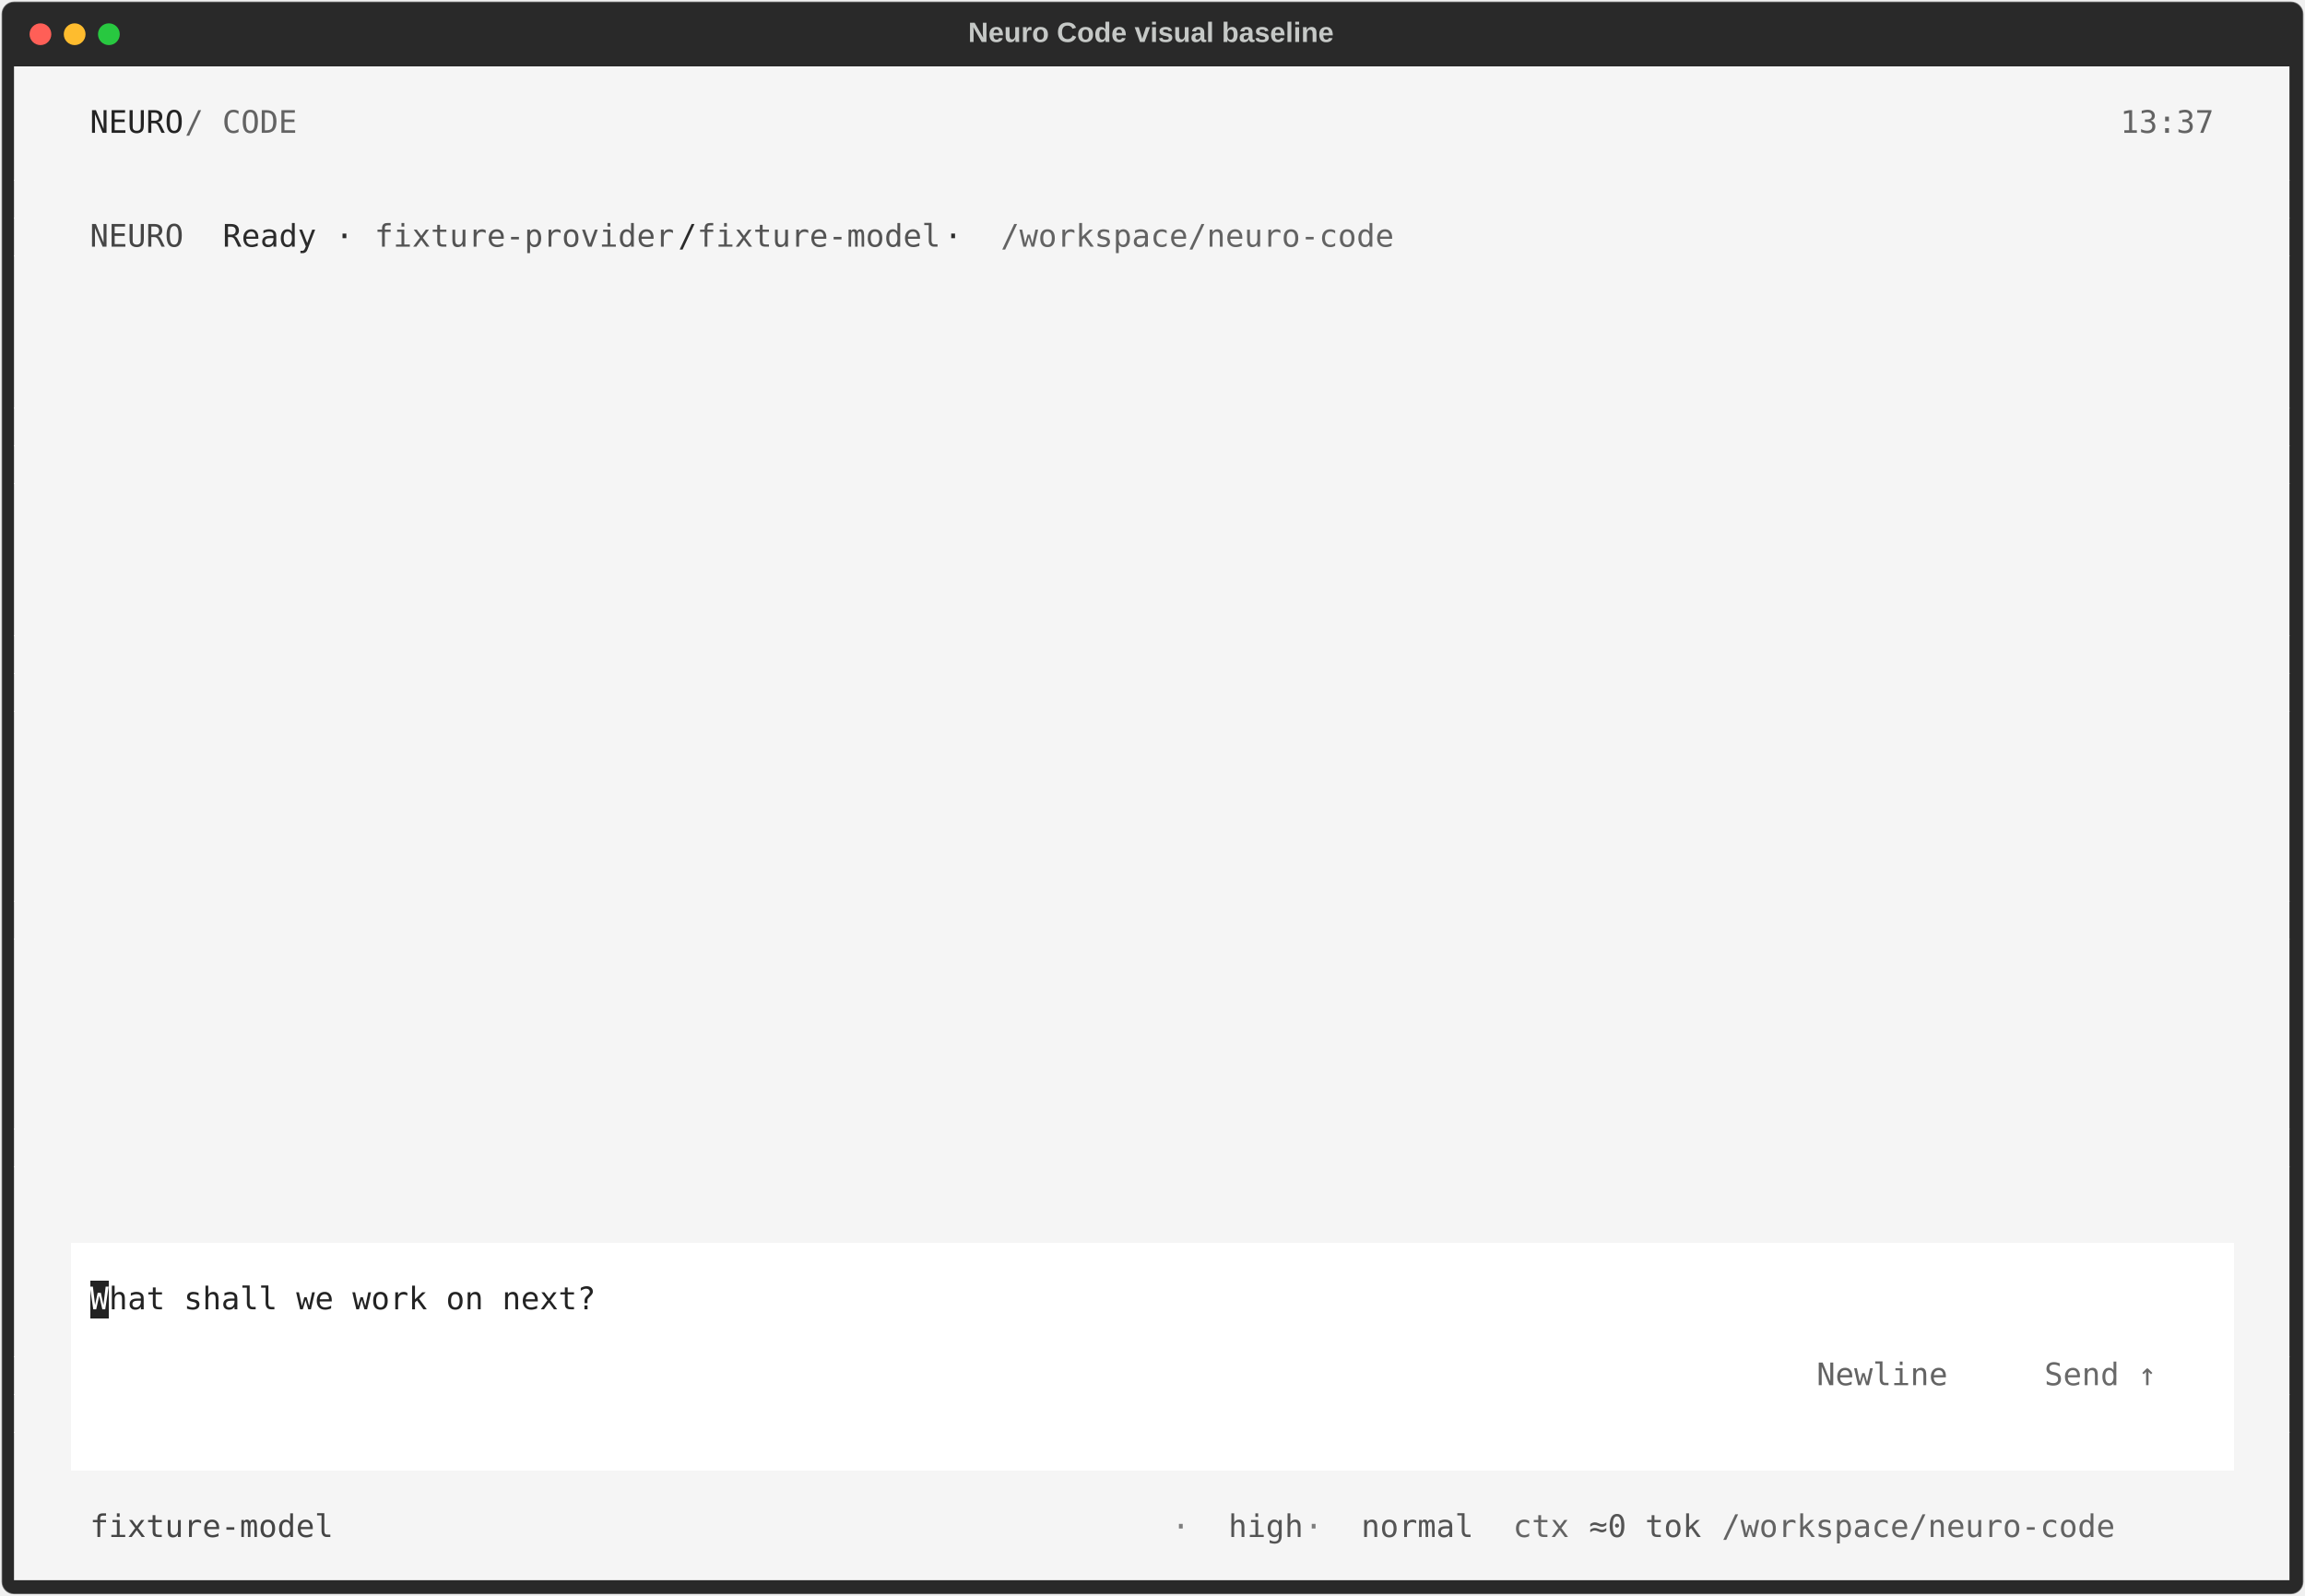
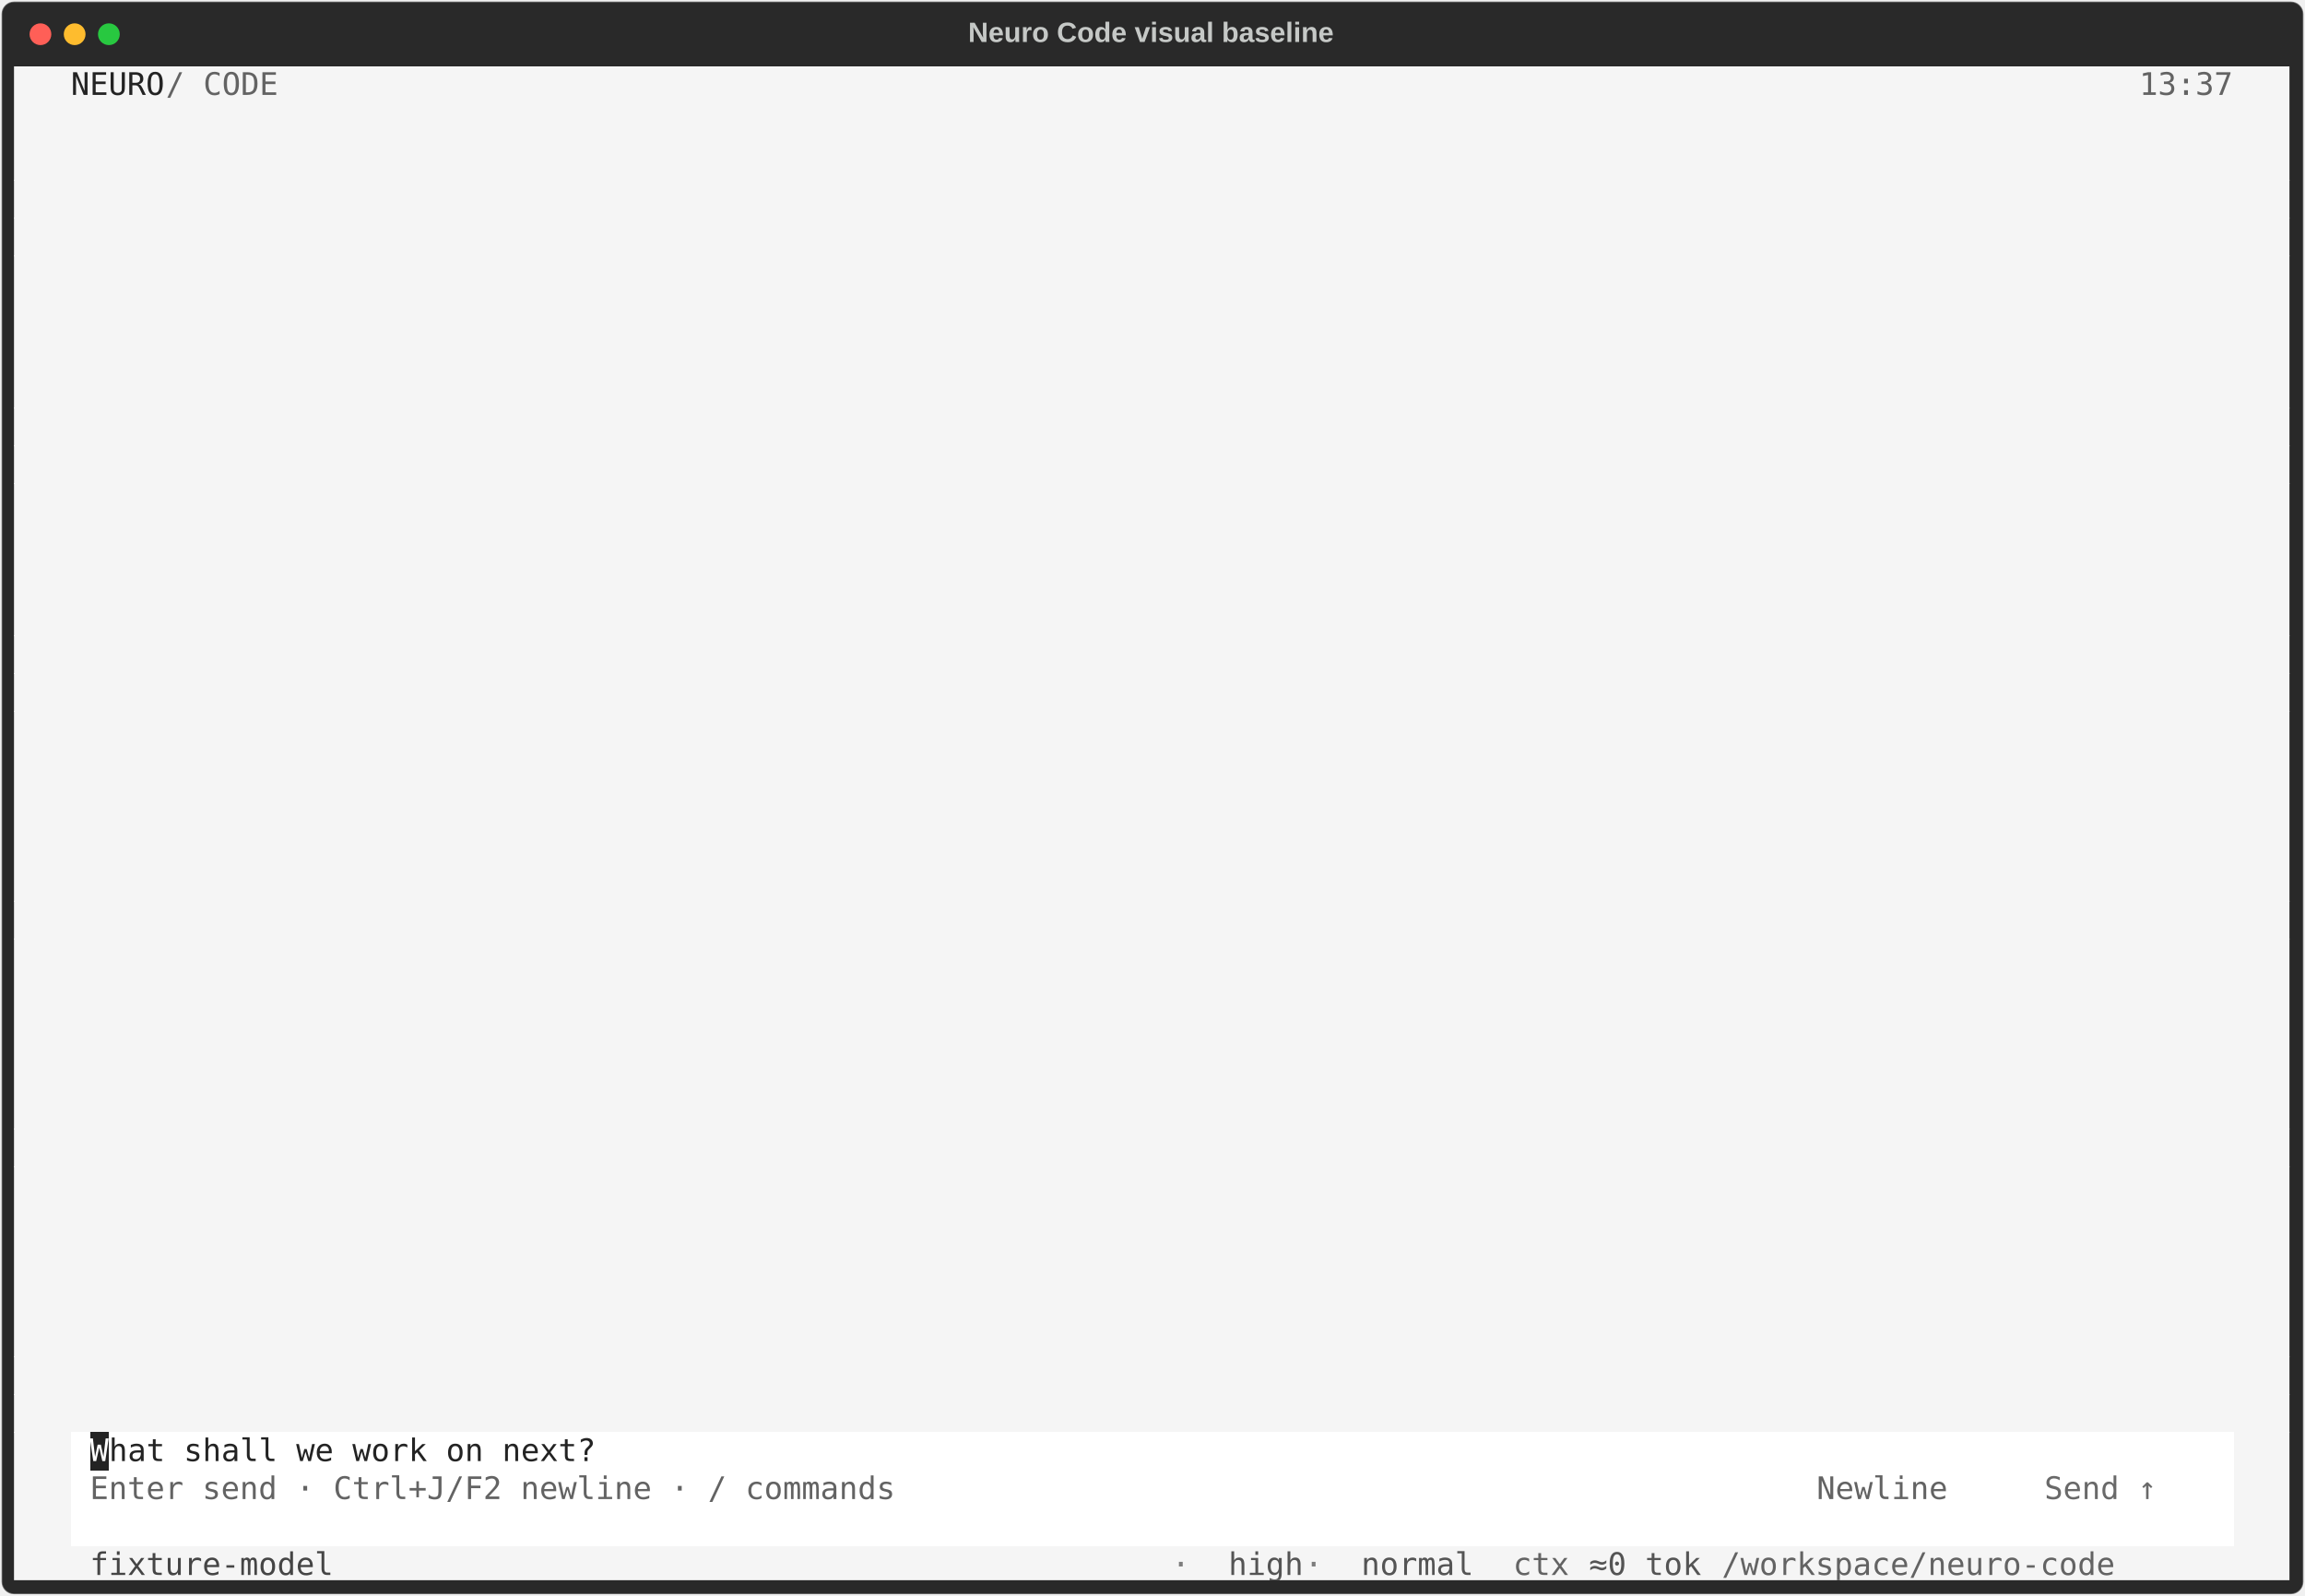
<svg xmlns="http://www.w3.org/2000/svg" class="rich-terminal" viewBox="0 0 1482 1026.0">
  <style>

    @font-face {
        font-family: "Fira Code";
        src: local("FiraCode-Regular"),
                url("https://cdnjs.cloudflare.com/ajax/libs/firacode/6.2.0/woff2/FiraCode-Regular.woff2") format("woff2"),
                url("https://cdnjs.cloudflare.com/ajax/libs/firacode/6.2.0/woff/FiraCode-Regular.woff") format("woff");
        font-style: normal;
        font-weight: 400;
    }
    @font-face {
        font-family: "Fira Code";
        src: local("FiraCode-Bold"),
                url("https://cdnjs.cloudflare.com/ajax/libs/firacode/6.2.0/woff2/FiraCode-Bold.woff2") format("woff2"),
                url("https://cdnjs.cloudflare.com/ajax/libs/firacode/6.2.0/woff/FiraCode-Bold.woff") format("woff");
        font-style: bold;
        font-weight: 700;
    }

-     .terminal-2522540980-matrix {
+     .terminal-3711716871-matrix {
        font-family: Fira Code, monospace;
        font-size: 20px;
        line-height: 24.4px;
        font-variant-east-asian: full-width;
    }

-     .terminal-2522540980-title {
+     .terminal-3711716871-title {
        font-size: 18px;
        font-weight: bold;
        font-family: arial;
    }

-     .terminal-2522540980-r1 { fill: #c5c8c6 }
- .terminal-2522540980-r2 { fill: #232323 }
- .terminal-2522540980-r3 { fill: #636363 }
- .terminal-2522540980-r4 { fill: #454545 }
- .terminal-2522540980-r5 { fill: #7d7d7d }
- .terminal-2522540980-r6 { fill: #2b2b2b }
- .terminal-2522540980-r7 { fill: #545454 }
- .terminal-2522540980-r8 { fill: #ffffff }
- .terminal-2522540980-r9 { fill: #696969 }
+     .terminal-3711716871-r1 { fill: #c5c8c6 }
+ .terminal-3711716871-r2 { fill: #232323 }
+ .terminal-3711716871-r3 { fill: #636363 }
+ .terminal-3711716871-r4 { fill: #2b2b2b }
+ .terminal-3711716871-r5 { fill: #ffffff }
+ .terminal-3711716871-r6 { fill: #696969 }
+ .terminal-3711716871-r7 { fill: #454545 }
+ .terminal-3711716871-r8 { fill: #7d7d7d }
+ .terminal-3711716871-r9 { fill: #545454 }
    </style>
  <defs>
-     <clipPath id="terminal-2522540980-clip-terminal">
+     <clipPath id="terminal-3711716871-clip-terminal">
      <rect x="0" y="0" width="1463.0" height="975.0" />
    </clipPath>
-     <clipPath id="terminal-2522540980-line-0">
+     <clipPath id="terminal-3711716871-line-0">
      <rect x="0" y="1.5" width="1464" height="24.65" />
    </clipPath>
-     <clipPath id="terminal-2522540980-line-1">
+     <clipPath id="terminal-3711716871-line-1">
      <rect x="0" y="25.9" width="1464" height="24.65" />
    </clipPath>
-     <clipPath id="terminal-2522540980-line-2">
+     <clipPath id="terminal-3711716871-line-2">
      <rect x="0" y="50.3" width="1464" height="24.65" />
    </clipPath>
-     <clipPath id="terminal-2522540980-line-3">
+     <clipPath id="terminal-3711716871-line-3">
      <rect x="0" y="74.7" width="1464" height="24.65" />
    </clipPath>
-     <clipPath id="terminal-2522540980-line-4">
+     <clipPath id="terminal-3711716871-line-4">
      <rect x="0" y="99.1" width="1464" height="24.65" />
    </clipPath>
-     <clipPath id="terminal-2522540980-line-5">
+     <clipPath id="terminal-3711716871-line-5">
      <rect x="0" y="123.5" width="1464" height="24.65" />
    </clipPath>
-     <clipPath id="terminal-2522540980-line-6">
+     <clipPath id="terminal-3711716871-line-6">
      <rect x="0" y="147.9" width="1464" height="24.65" />
    </clipPath>
-     <clipPath id="terminal-2522540980-line-7">
+     <clipPath id="terminal-3711716871-line-7">
      <rect x="0" y="172.3" width="1464" height="24.65" />
    </clipPath>
-     <clipPath id="terminal-2522540980-line-8">
+     <clipPath id="terminal-3711716871-line-8">
      <rect x="0" y="196.7" width="1464" height="24.65" />
    </clipPath>
-     <clipPath id="terminal-2522540980-line-9">
+     <clipPath id="terminal-3711716871-line-9">
      <rect x="0" y="221.1" width="1464" height="24.65" />
    </clipPath>
-     <clipPath id="terminal-2522540980-line-10">
+     <clipPath id="terminal-3711716871-line-10">
      <rect x="0" y="245.5" width="1464" height="24.65" />
    </clipPath>
-     <clipPath id="terminal-2522540980-line-11">
+     <clipPath id="terminal-3711716871-line-11">
      <rect x="0" y="269.9" width="1464" height="24.65" />
    </clipPath>
-     <clipPath id="terminal-2522540980-line-12">
+     <clipPath id="terminal-3711716871-line-12">
      <rect x="0" y="294.3" width="1464" height="24.65" />
    </clipPath>
-     <clipPath id="terminal-2522540980-line-13">
+     <clipPath id="terminal-3711716871-line-13">
      <rect x="0" y="318.7" width="1464" height="24.65" />
    </clipPath>
-     <clipPath id="terminal-2522540980-line-14">
+     <clipPath id="terminal-3711716871-line-14">
      <rect x="0" y="343.1" width="1464" height="24.65" />
    </clipPath>
-     <clipPath id="terminal-2522540980-line-15">
+     <clipPath id="terminal-3711716871-line-15">
      <rect x="0" y="367.5" width="1464" height="24.65" />
    </clipPath>
-     <clipPath id="terminal-2522540980-line-16">
+     <clipPath id="terminal-3711716871-line-16">
      <rect x="0" y="391.9" width="1464" height="24.65" />
    </clipPath>
-     <clipPath id="terminal-2522540980-line-17">
+     <clipPath id="terminal-3711716871-line-17">
      <rect x="0" y="416.3" width="1464" height="24.65" />
    </clipPath>
-     <clipPath id="terminal-2522540980-line-18">
+     <clipPath id="terminal-3711716871-line-18">
      <rect x="0" y="440.7" width="1464" height="24.65" />
    </clipPath>
-     <clipPath id="terminal-2522540980-line-19">
+     <clipPath id="terminal-3711716871-line-19">
      <rect x="0" y="465.1" width="1464" height="24.65" />
    </clipPath>
-     <clipPath id="terminal-2522540980-line-20">
+     <clipPath id="terminal-3711716871-line-20">
      <rect x="0" y="489.5" width="1464" height="24.65" />
    </clipPath>
-     <clipPath id="terminal-2522540980-line-21">
+     <clipPath id="terminal-3711716871-line-21">
      <rect x="0" y="513.9" width="1464" height="24.65" />
    </clipPath>
-     <clipPath id="terminal-2522540980-line-22">
+     <clipPath id="terminal-3711716871-line-22">
      <rect x="0" y="538.3" width="1464" height="24.65" />
    </clipPath>
-     <clipPath id="terminal-2522540980-line-23">
+     <clipPath id="terminal-3711716871-line-23">
      <rect x="0" y="562.7" width="1464" height="24.65" />
    </clipPath>
-     <clipPath id="terminal-2522540980-line-24">
+     <clipPath id="terminal-3711716871-line-24">
      <rect x="0" y="587.1" width="1464" height="24.65" />
    </clipPath>
-     <clipPath id="terminal-2522540980-line-25">
+     <clipPath id="terminal-3711716871-line-25">
      <rect x="0" y="611.5" width="1464" height="24.65" />
    </clipPath>
-     <clipPath id="terminal-2522540980-line-26">
+     <clipPath id="terminal-3711716871-line-26">
      <rect x="0" y="635.9" width="1464" height="24.65" />
    </clipPath>
-     <clipPath id="terminal-2522540980-line-27">
+     <clipPath id="terminal-3711716871-line-27">
      <rect x="0" y="660.3" width="1464" height="24.65" />
    </clipPath>
-     <clipPath id="terminal-2522540980-line-28">
+     <clipPath id="terminal-3711716871-line-28">
      <rect x="0" y="684.7" width="1464" height="24.65" />
    </clipPath>
-     <clipPath id="terminal-2522540980-line-29">
+     <clipPath id="terminal-3711716871-line-29">
      <rect x="0" y="709.1" width="1464" height="24.65" />
    </clipPath>
-     <clipPath id="terminal-2522540980-line-30">
+     <clipPath id="terminal-3711716871-line-30">
      <rect x="0" y="733.5" width="1464" height="24.65" />
    </clipPath>
-     <clipPath id="terminal-2522540980-line-31">
+     <clipPath id="terminal-3711716871-line-31">
      <rect x="0" y="757.9" width="1464" height="24.65" />
    </clipPath>
-     <clipPath id="terminal-2522540980-line-32">
+     <clipPath id="terminal-3711716871-line-32">
      <rect x="0" y="782.3" width="1464" height="24.65" />
    </clipPath>
-     <clipPath id="terminal-2522540980-line-33">
+     <clipPath id="terminal-3711716871-line-33">
      <rect x="0" y="806.7" width="1464" height="24.65" />
    </clipPath>
-     <clipPath id="terminal-2522540980-line-34">
+     <clipPath id="terminal-3711716871-line-34">
      <rect x="0" y="831.1" width="1464" height="24.65" />
    </clipPath>
-     <clipPath id="terminal-2522540980-line-35">
+     <clipPath id="terminal-3711716871-line-35">
      <rect x="0" y="855.5" width="1464" height="24.65" />
    </clipPath>
-     <clipPath id="terminal-2522540980-line-36">
+     <clipPath id="terminal-3711716871-line-36">
      <rect x="0" y="879.9" width="1464" height="24.65" />
    </clipPath>
-     <clipPath id="terminal-2522540980-line-37">
+     <clipPath id="terminal-3711716871-line-37">
      <rect x="0" y="904.3" width="1464" height="24.65" />
    </clipPath>
-     <clipPath id="terminal-2522540980-line-38">
+     <clipPath id="terminal-3711716871-line-38">
      <rect x="0" y="928.7" width="1464" height="24.65" />
    </clipPath>
  </defs>
  <rect fill="#292929" stroke="rgba(255,255,255,0.35)" stroke-width="1" x="1" y="1" width="1480" height="1024" rx="8" />
-   <text class="terminal-2522540980-title" fill="#c5c8c6" text-anchor="middle" x="740" y="27">Neuro Code visual baseline</text>
+   <text class="terminal-3711716871-title" fill="#c5c8c6" text-anchor="middle" x="740" y="27">Neuro Code visual baseline</text>
  <g transform="translate(26,22)">
    <circle cx="0" cy="0" r="7" fill="#ff5f57" />
    <circle cx="22" cy="0" r="7" fill="#febc2e" />
    <circle cx="44" cy="0" r="7" fill="#28c840" />
  </g>
-   <g transform="translate(9, 41)" clip-path="url(#terminal-2522540980-clip-terminal)">
-     <rect fill="#f5f5f5" x="0" y="1.5" width="1464" height="24.65" shape-rendering="crispEdges" />
-     <rect fill="#f5f5f5" x="0" y="25.9" width="48.8" height="24.65" shape-rendering="crispEdges" />
-     <rect fill="#f5f5f5" x="48.8" y="25.9" width="61" height="24.65" shape-rendering="crispEdges" />
-     <rect fill="#f5f5f5" x="109.8" y="25.9" width="85.4" height="24.65" shape-rendering="crispEdges" />
-     <rect fill="#f5f5f5" x="195.2" y="25.9" width="0" height="24.65" shape-rendering="crispEdges" />
-     <rect fill="#f5f5f5" x="195.2" y="25.9" width="1159" height="24.65" shape-rendering="crispEdges" />
-     <rect fill="#f5f5f5" x="1354.2" y="25.9" width="61" height="24.65" shape-rendering="crispEdges" />
-     <rect fill="#f5f5f5" x="1415.2" y="25.9" width="48.8" height="24.65" shape-rendering="crispEdges" />
-     <rect fill="#f5f5f5" x="0" y="50.3" width="48.8" height="24.65" shape-rendering="crispEdges" />
-     <rect fill="#f5f5f5" x="48.8" y="50.3" width="1366.4" height="24.65" shape-rendering="crispEdges" />
-     <rect fill="#f5f5f5" x="1415.2" y="50.3" width="48.8" height="24.65" shape-rendering="crispEdges" />
-     <rect fill="#f5f5f5" x="0" y="74.7" width="1464" height="24.65" shape-rendering="crispEdges" />
-     <rect fill="#f5f5f5" x="0" y="99.1" width="48.8" height="24.65" shape-rendering="crispEdges" />
-     <rect fill="#f5f5f5" x="48.8" y="99.1" width="61" height="24.65" shape-rendering="crispEdges" />
-     <rect fill="#f5f5f5" x="109.8" y="99.1" width="24.4" height="24.65" shape-rendering="crispEdges" />
-     <rect fill="#f5f5f5" x="134.2" y="99.1" width="97.6" height="24.65" shape-rendering="crispEdges" />
-     <rect fill="#f5f5f5" x="231.8" y="99.1" width="195.2" height="24.65" shape-rendering="crispEdges" />
-     <rect fill="#f5f5f5" x="427" y="99.1" width="12.2" height="24.65" shape-rendering="crispEdges" />
-     <rect fill="#f5f5f5" x="439.2" y="99.1" width="158.6" height="24.65" shape-rendering="crispEdges" />
-     <rect fill="#f5f5f5" x="597.8" y="99.1" width="36.6" height="24.65" shape-rendering="crispEdges" />
-     <rect fill="#f5f5f5" x="634.4" y="99.1" width="256.2" height="24.65" shape-rendering="crispEdges" />
-     <rect fill="#f5f5f5" x="890.6" y="99.1" width="573.4" height="24.65" shape-rendering="crispEdges" />
+   <g transform="translate(9, 41)" clip-path="url(#terminal-3711716871-clip-terminal)">
+     <rect fill="#f5f5f5" x="0" y="1.5" width="36.6" height="24.65" shape-rendering="crispEdges" />
+     <rect fill="#f5f5f5" x="36.6" y="1.5" width="61" height="24.65" shape-rendering="crispEdges" />
+     <rect fill="#f5f5f5" x="97.6" y="1.5" width="85.4" height="24.65" shape-rendering="crispEdges" />
+     <rect fill="#f5f5f5" x="183" y="1.5" width="0" height="24.65" shape-rendering="crispEdges" />
+     <rect fill="#f5f5f5" x="183" y="1.5" width="1183.4" height="24.65" shape-rendering="crispEdges" />
+     <rect fill="#f5f5f5" x="1366.4" y="1.5" width="61" height="24.65" shape-rendering="crispEdges" />
+     <rect fill="#f5f5f5" x="1427.4" y="1.5" width="36.6" height="24.65" shape-rendering="crispEdges" />
+     <rect fill="#f5f5f5" x="0" y="25.9" width="1464" height="24.65" shape-rendering="crispEdges" />
+     <rect fill="#f5f5f5" x="0" y="50.3" width="36.6" height="24.65" shape-rendering="crispEdges" />
+     <rect fill="#f5f5f5" x="36.6" y="50.3" width="1390.8" height="24.65" shape-rendering="crispEdges" />
+     <rect fill="#f5f5f5" x="1427.4" y="50.3" width="36.6" height="24.65" shape-rendering="crispEdges" />
+     <rect fill="#f5f5f5" x="0" y="74.7" width="36.6" height="24.65" shape-rendering="crispEdges" />
+     <rect fill="#f5f5f5" x="36.6" y="74.7" width="1390.8" height="24.65" shape-rendering="crispEdges" />
+     <rect fill="#f5f5f5" x="1427.4" y="74.7" width="36.6" height="24.65" shape-rendering="crispEdges" />
+     <rect fill="#f5f5f5" x="0" y="99.1" width="36.6" height="24.65" shape-rendering="crispEdges" />
+     <rect fill="#f5f5f5" x="36.6" y="99.1" width="1390.8" height="24.65" shape-rendering="crispEdges" />
+     <rect fill="#f5f5f5" x="1427.4" y="99.1" width="36.6" height="24.65" shape-rendering="crispEdges" />
    <rect fill="#f5f5f5" x="0" y="123.5" width="36.6" height="24.65" shape-rendering="crispEdges" />
    <rect fill="#f5f5f5" x="36.6" y="123.5" width="1390.8" height="24.65" shape-rendering="crispEdges" />
    <rect fill="#f5f5f5" x="1427.4" y="123.5" width="36.6" height="24.65" shape-rendering="crispEdges" />
    <rect fill="#f5f5f5" x="0" y="147.9" width="36.6" height="24.65" shape-rendering="crispEdges" />
    <rect fill="#f5f5f5" x="36.6" y="147.9" width="1390.8" height="24.65" shape-rendering="crispEdges" />
    <rect fill="#f5f5f5" x="1427.4" y="147.9" width="36.6" height="24.65" shape-rendering="crispEdges" />
    <rect fill="#f5f5f5" x="0" y="172.3" width="36.6" height="24.65" shape-rendering="crispEdges" />
    <rect fill="#f5f5f5" x="36.6" y="172.3" width="1390.8" height="24.65" shape-rendering="crispEdges" />
    <rect fill="#f5f5f5" x="1427.4" y="172.3" width="36.6" height="24.65" shape-rendering="crispEdges" />
    <rect fill="#f5f5f5" x="0" y="196.7" width="36.6" height="24.65" shape-rendering="crispEdges" />
    <rect fill="#f5f5f5" x="36.6" y="196.7" width="1390.8" height="24.65" shape-rendering="crispEdges" />
    <rect fill="#f5f5f5" x="1427.4" y="196.7" width="36.6" height="24.65" shape-rendering="crispEdges" />
    <rect fill="#f5f5f5" x="0" y="221.1" width="36.6" height="24.65" shape-rendering="crispEdges" />
    <rect fill="#f5f5f5" x="36.6" y="221.1" width="1390.8" height="24.65" shape-rendering="crispEdges" />
    <rect fill="#f5f5f5" x="1427.4" y="221.1" width="36.6" height="24.65" shape-rendering="crispEdges" />
    <rect fill="#f5f5f5" x="0" y="245.5" width="36.6" height="24.65" shape-rendering="crispEdges" />
    <rect fill="#f5f5f5" x="36.6" y="245.5" width="1390.8" height="24.65" shape-rendering="crispEdges" />
    <rect fill="#f5f5f5" x="1427.4" y="245.5" width="36.6" height="24.65" shape-rendering="crispEdges" />
    <rect fill="#f5f5f5" x="0" y="269.9" width="36.6" height="24.65" shape-rendering="crispEdges" />
    <rect fill="#f5f5f5" x="36.6" y="269.9" width="1390.8" height="24.65" shape-rendering="crispEdges" />
    <rect fill="#f5f5f5" x="1427.4" y="269.9" width="36.6" height="24.65" shape-rendering="crispEdges" />
    <rect fill="#f5f5f5" x="0" y="294.3" width="36.6" height="24.65" shape-rendering="crispEdges" />
    <rect fill="#f5f5f5" x="36.6" y="294.3" width="1390.8" height="24.65" shape-rendering="crispEdges" />
    <rect fill="#f5f5f5" x="1427.4" y="294.3" width="36.6" height="24.65" shape-rendering="crispEdges" />
    <rect fill="#f5f5f5" x="0" y="318.7" width="36.6" height="24.65" shape-rendering="crispEdges" />
    <rect fill="#f5f5f5" x="36.6" y="318.7" width="1390.8" height="24.65" shape-rendering="crispEdges" />
    <rect fill="#f5f5f5" x="1427.4" y="318.7" width="36.6" height="24.65" shape-rendering="crispEdges" />
    <rect fill="#f5f5f5" x="0" y="343.1" width="36.6" height="24.65" shape-rendering="crispEdges" />
    <rect fill="#f5f5f5" x="36.6" y="343.1" width="1390.8" height="24.65" shape-rendering="crispEdges" />
    <rect fill="#f5f5f5" x="1427.4" y="343.1" width="36.6" height="24.65" shape-rendering="crispEdges" />
    <rect fill="#f5f5f5" x="0" y="367.5" width="36.6" height="24.65" shape-rendering="crispEdges" />
    <rect fill="#f5f5f5" x="36.6" y="367.5" width="1390.8" height="24.65" shape-rendering="crispEdges" />
    <rect fill="#f5f5f5" x="1427.4" y="367.5" width="36.6" height="24.65" shape-rendering="crispEdges" />
    <rect fill="#f5f5f5" x="0" y="391.9" width="36.6" height="24.65" shape-rendering="crispEdges" />
    <rect fill="#f5f5f5" x="36.6" y="391.9" width="1390.8" height="24.65" shape-rendering="crispEdges" />
    <rect fill="#f5f5f5" x="1427.4" y="391.9" width="36.6" height="24.65" shape-rendering="crispEdges" />
    <rect fill="#f5f5f5" x="0" y="416.3" width="36.6" height="24.65" shape-rendering="crispEdges" />
    <rect fill="#f5f5f5" x="36.6" y="416.3" width="1390.8" height="24.65" shape-rendering="crispEdges" />
    <rect fill="#f5f5f5" x="1427.4" y="416.3" width="36.6" height="24.65" shape-rendering="crispEdges" />
    <rect fill="#f5f5f5" x="0" y="440.7" width="36.6" height="24.65" shape-rendering="crispEdges" />
    <rect fill="#f5f5f5" x="36.6" y="440.7" width="1390.8" height="24.65" shape-rendering="crispEdges" />
    <rect fill="#f5f5f5" x="1427.4" y="440.7" width="36.6" height="24.65" shape-rendering="crispEdges" />
    <rect fill="#f5f5f5" x="0" y="465.1" width="36.6" height="24.65" shape-rendering="crispEdges" />
    <rect fill="#f5f5f5" x="36.6" y="465.1" width="1390.8" height="24.65" shape-rendering="crispEdges" />
    <rect fill="#f5f5f5" x="1427.4" y="465.1" width="36.6" height="24.65" shape-rendering="crispEdges" />
    <rect fill="#f5f5f5" x="0" y="489.5" width="36.6" height="24.65" shape-rendering="crispEdges" />
    <rect fill="#f5f5f5" x="36.6" y="489.5" width="1390.8" height="24.65" shape-rendering="crispEdges" />
    <rect fill="#f5f5f5" x="1427.4" y="489.5" width="36.6" height="24.65" shape-rendering="crispEdges" />
    <rect fill="#f5f5f5" x="0" y="513.9" width="36.6" height="24.65" shape-rendering="crispEdges" />
    <rect fill="#f5f5f5" x="36.6" y="513.9" width="1390.8" height="24.65" shape-rendering="crispEdges" />
    <rect fill="#f5f5f5" x="1427.4" y="513.9" width="36.6" height="24.65" shape-rendering="crispEdges" />
    <rect fill="#f5f5f5" x="0" y="538.3" width="36.6" height="24.65" shape-rendering="crispEdges" />
    <rect fill="#f5f5f5" x="36.6" y="538.3" width="1390.8" height="24.65" shape-rendering="crispEdges" />
    <rect fill="#f5f5f5" x="1427.4" y="538.3" width="36.6" height="24.65" shape-rendering="crispEdges" />
    <rect fill="#f5f5f5" x="0" y="562.7" width="36.6" height="24.65" shape-rendering="crispEdges" />
    <rect fill="#f5f5f5" x="36.6" y="562.7" width="1390.8" height="24.65" shape-rendering="crispEdges" />
    <rect fill="#f5f5f5" x="1427.4" y="562.7" width="36.6" height="24.65" shape-rendering="crispEdges" />
    <rect fill="#f5f5f5" x="0" y="587.1" width="36.6" height="24.65" shape-rendering="crispEdges" />
    <rect fill="#f5f5f5" x="36.6" y="587.1" width="1390.8" height="24.65" shape-rendering="crispEdges" />
    <rect fill="#f5f5f5" x="1427.4" y="587.1" width="36.6" height="24.65" shape-rendering="crispEdges" />
    <rect fill="#f5f5f5" x="0" y="611.5" width="36.6" height="24.65" shape-rendering="crispEdges" />
    <rect fill="#f5f5f5" x="36.6" y="611.5" width="1390.8" height="24.65" shape-rendering="crispEdges" />
    <rect fill="#f5f5f5" x="1427.4" y="611.5" width="36.6" height="24.65" shape-rendering="crispEdges" />
    <rect fill="#f5f5f5" x="0" y="635.9" width="36.6" height="24.65" shape-rendering="crispEdges" />
    <rect fill="#f5f5f5" x="36.6" y="635.9" width="1390.8" height="24.65" shape-rendering="crispEdges" />
    <rect fill="#f5f5f5" x="1427.4" y="635.9" width="36.6" height="24.65" shape-rendering="crispEdges" />
    <rect fill="#f5f5f5" x="0" y="660.3" width="36.6" height="24.65" shape-rendering="crispEdges" />
    <rect fill="#f5f5f5" x="36.6" y="660.3" width="1390.8" height="24.65" shape-rendering="crispEdges" />
    <rect fill="#f5f5f5" x="1427.4" y="660.3" width="36.6" height="24.65" shape-rendering="crispEdges" />
    <rect fill="#f5f5f5" x="0" y="684.7" width="36.6" height="24.65" shape-rendering="crispEdges" />
    <rect fill="#f5f5f5" x="36.6" y="684.7" width="1390.8" height="24.65" shape-rendering="crispEdges" />
    <rect fill="#f5f5f5" x="1427.4" y="684.7" width="36.6" height="24.65" shape-rendering="crispEdges" />
    <rect fill="#f5f5f5" x="0" y="709.1" width="36.6" height="24.65" shape-rendering="crispEdges" />
    <rect fill="#f5f5f5" x="36.6" y="709.1" width="1390.8" height="24.65" shape-rendering="crispEdges" />
    <rect fill="#f5f5f5" x="1427.4" y="709.1" width="36.6" height="24.65" shape-rendering="crispEdges" />
-     <rect fill="#f5f5f5" x="0" y="733.5" width="1464" height="24.65" shape-rendering="crispEdges" />
+     <rect fill="#f5f5f5" x="0" y="733.5" width="36.6" height="24.65" shape-rendering="crispEdges" />
+     <rect fill="#f5f5f5" x="36.6" y="733.5" width="1390.8" height="24.65" shape-rendering="crispEdges" />
+     <rect fill="#f5f5f5" x="1427.4" y="733.5" width="36.6" height="24.65" shape-rendering="crispEdges" />
    <rect fill="#f5f5f5" x="0" y="757.9" width="36.6" height="24.65" shape-rendering="crispEdges" />
-     <rect fill="#ffffff" x="36.6" y="757.9" width="1390.8" height="24.65" shape-rendering="crispEdges" />
+     <rect fill="#f5f5f5" x="36.6" y="757.9" width="1390.8" height="24.65" shape-rendering="crispEdges" />
    <rect fill="#f5f5f5" x="1427.4" y="757.9" width="36.6" height="24.65" shape-rendering="crispEdges" />
    <rect fill="#f5f5f5" x="0" y="782.3" width="36.6" height="24.65" shape-rendering="crispEdges" />
-     <rect fill="#ffffff" x="36.6" y="782.3" width="12.2" height="24.65" shape-rendering="crispEdges" />
-     <rect fill="#ffffff" x="48.8" y="782.3" width="0" height="24.65" shape-rendering="crispEdges" />
-     <rect fill="#232323" x="48.8" y="782.3" width="12.2" height="24.65" shape-rendering="crispEdges" />
-     <rect fill="#ffffff" x="61" y="782.3" width="1354.2" height="24.65" shape-rendering="crispEdges" />
-     <rect fill="#ffffff" x="1415.2" y="782.3" width="12.2" height="24.65" shape-rendering="crispEdges" />
+     <rect fill="#f5f5f5" x="36.6" y="782.3" width="1390.8" height="24.65" shape-rendering="crispEdges" />
    <rect fill="#f5f5f5" x="1427.4" y="782.3" width="36.6" height="24.65" shape-rendering="crispEdges" />
    <rect fill="#f5f5f5" x="0" y="806.7" width="36.6" height="24.65" shape-rendering="crispEdges" />
-     <rect fill="#ffffff" x="36.6" y="806.7" width="12.2" height="24.65" shape-rendering="crispEdges" />
-     <rect fill="#ffffff" x="48.8" y="806.7" width="1366.4" height="24.65" shape-rendering="crispEdges" />
-     <rect fill="#ffffff" x="1415.2" y="806.7" width="12.2" height="24.65" shape-rendering="crispEdges" />
+     <rect fill="#f5f5f5" x="36.6" y="806.7" width="1390.8" height="24.65" shape-rendering="crispEdges" />
    <rect fill="#f5f5f5" x="1427.4" y="806.7" width="36.6" height="24.65" shape-rendering="crispEdges" />
    <rect fill="#f5f5f5" x="0" y="831.1" width="36.6" height="24.65" shape-rendering="crispEdges" />
-     <rect fill="#ffffff" x="36.6" y="831.1" width="12.2" height="24.65" shape-rendering="crispEdges" />
-     <rect fill="#ffffff" x="48.8" y="831.1" width="1098" height="24.65" shape-rendering="crispEdges" />
-     <rect fill="#ffffff" x="1146.8" y="831.1" width="12.2" height="24.65" shape-rendering="crispEdges" />
-     <rect fill="#ffffff" x="1159" y="831.1" width="109.8" height="24.65" shape-rendering="crispEdges" />
-     <rect fill="#ffffff" x="1268.8" y="831.1" width="12.2" height="24.65" shape-rendering="crispEdges" />
-     <rect fill="#ffffff" x="1281" y="831.1" width="12.2" height="24.65" shape-rendering="crispEdges" />
-     <rect fill="#ffffff" x="1293.2" y="831.1" width="12.2" height="24.65" shape-rendering="crispEdges" />
-     <rect fill="#ffffff" x="1305.4" y="831.1" width="97.6" height="24.65" shape-rendering="crispEdges" />
-     <rect fill="#ffffff" x="1403" y="831.1" width="24.4" height="24.65" shape-rendering="crispEdges" />
+     <rect fill="#f5f5f5" x="36.6" y="831.1" width="1390.8" height="24.65" shape-rendering="crispEdges" />
    <rect fill="#f5f5f5" x="1427.4" y="831.1" width="36.6" height="24.65" shape-rendering="crispEdges" />
-     <rect fill="#f5f5f5" x="0" y="855.5" width="36.6" height="24.65" shape-rendering="crispEdges" />
-     <rect fill="#ffffff" x="36.6" y="855.5" width="12.2" height="24.65" shape-rendering="crispEdges" />
-     <rect fill="#ffffff" x="48.8" y="855.5" width="1366.4" height="24.65" shape-rendering="crispEdges" />
-     <rect fill="#ffffff" x="1415.2" y="855.5" width="12.2" height="24.65" shape-rendering="crispEdges" />
-     <rect fill="#f5f5f5" x="1427.4" y="855.5" width="36.6" height="24.65" shape-rendering="crispEdges" />
+     <rect fill="#f5f5f5" x="0" y="855.5" width="1464" height="24.65" shape-rendering="crispEdges" />
    <rect fill="#f5f5f5" x="0" y="879.9" width="36.6" height="24.65" shape-rendering="crispEdges" />
-     <rect fill="#ffffff" x="36.6" y="879.9" width="1390.8" height="24.65" shape-rendering="crispEdges" />
+     <rect fill="#ffffff" x="36.6" y="879.9" width="12.2" height="24.65" shape-rendering="crispEdges" />
+     <rect fill="#ffffff" x="48.8" y="879.9" width="0" height="24.65" shape-rendering="crispEdges" />
+     <rect fill="#232323" x="48.8" y="879.9" width="12.2" height="24.65" shape-rendering="crispEdges" />
+     <rect fill="#ffffff" x="61" y="879.9" width="1354.2" height="24.65" shape-rendering="crispEdges" />
+     <rect fill="#ffffff" x="1415.2" y="879.9" width="12.2" height="24.65" shape-rendering="crispEdges" />
    <rect fill="#f5f5f5" x="1427.4" y="879.9" width="36.6" height="24.65" shape-rendering="crispEdges" />
    <rect fill="#f5f5f5" x="0" y="904.3" width="36.6" height="24.65" shape-rendering="crispEdges" />
-     <rect fill="#f5f5f5" x="36.6" y="904.3" width="1390.8" height="24.65" shape-rendering="crispEdges" />
+     <rect fill="#ffffff" x="36.6" y="904.3" width="12.2" height="24.65" shape-rendering="crispEdges" />
+     <rect fill="#ffffff" x="48.8" y="904.3" width="1098" height="24.65" shape-rendering="crispEdges" />
+     <rect fill="#ffffff" x="1146.8" y="904.3" width="12.2" height="24.65" shape-rendering="crispEdges" />
+     <rect fill="#ffffff" x="1159" y="904.3" width="109.8" height="24.65" shape-rendering="crispEdges" />
+     <rect fill="#ffffff" x="1268.8" y="904.3" width="12.2" height="24.65" shape-rendering="crispEdges" />
+     <rect fill="#ffffff" x="1281" y="904.3" width="12.2" height="24.65" shape-rendering="crispEdges" />
+     <rect fill="#ffffff" x="1293.2" y="904.3" width="12.2" height="24.65" shape-rendering="crispEdges" />
+     <rect fill="#ffffff" x="1305.4" y="904.3" width="97.6" height="24.65" shape-rendering="crispEdges" />
+     <rect fill="#ffffff" x="1403" y="904.3" width="24.4" height="24.65" shape-rendering="crispEdges" />
    <rect fill="#f5f5f5" x="1427.4" y="904.3" width="36.6" height="24.65" shape-rendering="crispEdges" />
-     <rect fill="#f5f5f5" x="0" y="928.7" width="48.8" height="24.65" shape-rendering="crispEdges" />
-     <rect fill="#f5f5f5" x="48.8" y="928.7" width="695.4" height="24.65" shape-rendering="crispEdges" />
-     <rect fill="#f5f5f5" x="744.2" y="928.7" width="36.6" height="24.65" shape-rendering="crispEdges" />
-     <rect fill="#f5f5f5" x="780.8" y="928.7" width="48.8" height="24.65" shape-rendering="crispEdges" />
-     <rect fill="#f5f5f5" x="829.6" y="928.7" width="36.6" height="24.65" shape-rendering="crispEdges" />
-     <rect fill="#f5f5f5" x="866.2" y="928.7" width="97.6" height="24.65" shape-rendering="crispEdges" />
-     <rect fill="#f5f5f5" x="963.8" y="928.7" width="48.8" height="24.65" shape-rendering="crispEdges" />
-     <rect fill="#f5f5f5" x="1012.6" y="928.7" width="85.4" height="24.65" shape-rendering="crispEdges" />
-     <rect fill="#f5f5f5" x="1098" y="928.7" width="317.2" height="24.65" shape-rendering="crispEdges" />
-     <rect fill="#f5f5f5" x="1415.2" y="928.7" width="48.8" height="24.65" shape-rendering="crispEdges" />
-     <rect fill="#f5f5f5" x="0" y="953.1" width="1464" height="24.65" shape-rendering="crispEdges" />
-     <g class="terminal-2522540980-matrix">
-       <text class="terminal-2522540980-r1" x="1464" y="20" textLength="12.2" clip-path="url(#terminal-2522540980-line-0)">
- </text>
-       <text class="terminal-2522540980-r2" x="48.8" y="44.4" textLength="61" clip-path="url(#terminal-2522540980-line-1)">NEURO</text>
-       <text class="terminal-2522540980-r3" x="109.8" y="44.4" textLength="85.4" clip-path="url(#terminal-2522540980-line-1)"> / CODE</text>
-       <text class="terminal-2522540980-r3" x="1354.2" y="44.4" textLength="61" clip-path="url(#terminal-2522540980-line-1)">13:37</text>
-       <text class="terminal-2522540980-r1" x="1464" y="44.4" textLength="12.2" clip-path="url(#terminal-2522540980-line-1)">
- </text>
-       <text class="terminal-2522540980-r1" x="1464" y="68.8" textLength="12.2" clip-path="url(#terminal-2522540980-line-2)">
- </text>
-       <text class="terminal-2522540980-r1" x="1464" y="93.2" textLength="12.2" clip-path="url(#terminal-2522540980-line-3)">
- </text>
-       <text class="terminal-2522540980-r4" x="48.8" y="117.6" textLength="61" clip-path="url(#terminal-2522540980-line-4)">NEURO</text>
-       <text class="terminal-2522540980-r6" x="134.2" y="117.6" textLength="97.6" clip-path="url(#terminal-2522540980-line-4)">Ready · </text>
-       <text class="terminal-2522540980-r7" x="231.8" y="117.6" textLength="195.2" clip-path="url(#terminal-2522540980-line-4)">fixture-provider</text>
-       <text class="terminal-2522540980-r6" x="427" y="117.6" textLength="12.2" clip-path="url(#terminal-2522540980-line-4)">/</text>
-       <text class="terminal-2522540980-r7" x="439.2" y="117.6" textLength="158.6" clip-path="url(#terminal-2522540980-line-4)">fixture-model</text>
-       <text class="terminal-2522540980-r6" x="597.8" y="117.6" textLength="36.6" clip-path="url(#terminal-2522540980-line-4)"> · </text>
-       <text class="terminal-2522540980-r3" x="634.4" y="117.6" textLength="256.2" clip-path="url(#terminal-2522540980-line-4)">/workspace/neuro-code</text>
-       <text class="terminal-2522540980-r1" x="1464" y="117.6" textLength="12.2" clip-path="url(#terminal-2522540980-line-4)">
- </text>
-       <text class="terminal-2522540980-r1" x="1464" y="142" textLength="12.2" clip-path="url(#terminal-2522540980-line-5)">
- </text>
-       <text class="terminal-2522540980-r1" x="1464" y="166.4" textLength="12.2" clip-path="url(#terminal-2522540980-line-6)">
- </text>
-       <text class="terminal-2522540980-r1" x="1464" y="190.8" textLength="12.2" clip-path="url(#terminal-2522540980-line-7)">
- </text>
-       <text class="terminal-2522540980-r1" x="1464" y="215.2" textLength="12.2" clip-path="url(#terminal-2522540980-line-8)">
- </text>
-       <text class="terminal-2522540980-r1" x="1464" y="239.6" textLength="12.2" clip-path="url(#terminal-2522540980-line-9)">
- </text>
-       <text class="terminal-2522540980-r1" x="1464" y="264" textLength="12.2" clip-path="url(#terminal-2522540980-line-10)">
- </text>
-       <text class="terminal-2522540980-r1" x="1464" y="288.4" textLength="12.2" clip-path="url(#terminal-2522540980-line-11)">
- </text>
-       <text class="terminal-2522540980-r1" x="1464" y="312.8" textLength="12.2" clip-path="url(#terminal-2522540980-line-12)">
- </text>
-       <text class="terminal-2522540980-r1" x="1464" y="337.2" textLength="12.2" clip-path="url(#terminal-2522540980-line-13)">
- </text>
-       <text class="terminal-2522540980-r1" x="1464" y="361.6" textLength="12.2" clip-path="url(#terminal-2522540980-line-14)">
- </text>
-       <text class="terminal-2522540980-r1" x="1464" y="386" textLength="12.2" clip-path="url(#terminal-2522540980-line-15)">
- </text>
-       <text class="terminal-2522540980-r1" x="1464" y="410.4" textLength="12.2" clip-path="url(#terminal-2522540980-line-16)">
- </text>
-       <text class="terminal-2522540980-r1" x="1464" y="434.8" textLength="12.2" clip-path="url(#terminal-2522540980-line-17)">
- </text>
-       <text class="terminal-2522540980-r1" x="1464" y="459.2" textLength="12.2" clip-path="url(#terminal-2522540980-line-18)">
- </text>
-       <text class="terminal-2522540980-r1" x="1464" y="483.6" textLength="12.2" clip-path="url(#terminal-2522540980-line-19)">
- </text>
-       <text class="terminal-2522540980-r1" x="1464" y="508" textLength="12.2" clip-path="url(#terminal-2522540980-line-20)">
- </text>
-       <text class="terminal-2522540980-r1" x="1464" y="532.4" textLength="12.2" clip-path="url(#terminal-2522540980-line-21)">
- </text>
-       <text class="terminal-2522540980-r1" x="1464" y="556.8" textLength="12.2" clip-path="url(#terminal-2522540980-line-22)">
- </text>
-       <text class="terminal-2522540980-r1" x="1464" y="581.2" textLength="12.2" clip-path="url(#terminal-2522540980-line-23)">
- </text>
-       <text class="terminal-2522540980-r1" x="1464" y="605.6" textLength="12.2" clip-path="url(#terminal-2522540980-line-24)">
- </text>
-       <text class="terminal-2522540980-r1" x="1464" y="630" textLength="12.2" clip-path="url(#terminal-2522540980-line-25)">
- </text>
-       <text class="terminal-2522540980-r1" x="1464" y="654.4" textLength="12.2" clip-path="url(#terminal-2522540980-line-26)">
- </text>
-       <text class="terminal-2522540980-r1" x="1464" y="678.8" textLength="12.2" clip-path="url(#terminal-2522540980-line-27)">
- </text>
-       <text class="terminal-2522540980-r1" x="1464" y="703.2" textLength="12.2" clip-path="url(#terminal-2522540980-line-28)">
- </text>
-       <text class="terminal-2522540980-r1" x="1464" y="727.6" textLength="12.2" clip-path="url(#terminal-2522540980-line-29)">
- </text>
-       <text class="terminal-2522540980-r1" x="1464" y="752" textLength="12.2" clip-path="url(#terminal-2522540980-line-30)">
- </text>
-       <text class="terminal-2522540980-r1" x="1464" y="776.4" textLength="12.2" clip-path="url(#terminal-2522540980-line-31)">
- </text>
-       <text class="terminal-2522540980-r8" x="48.8" y="800.8" textLength="12.2" clip-path="url(#terminal-2522540980-line-32)">W</text>
-       <text class="terminal-2522540980-r2" x="61" y="800.8" textLength="1354.2" clip-path="url(#terminal-2522540980-line-32)">hat shall we work on next?                                                                                     </text>
-       <text class="terminal-2522540980-r1" x="1464" y="800.8" textLength="12.2" clip-path="url(#terminal-2522540980-line-32)">
- </text>
-       <text class="terminal-2522540980-r1" x="1464" y="825.2" textLength="12.2" clip-path="url(#terminal-2522540980-line-33)">
- </text>
-       <text class="terminal-2522540980-r8" x="48.8" y="849.6" textLength="1098" clip-path="url(#terminal-2522540980-line-34)">Ctrl+J / F2 newline · / commands                                                          </text>
-       <text class="terminal-2522540980-r3" x="1159" y="849.6" textLength="109.8" clip-path="url(#terminal-2522540980-line-34)"> Newline </text>
-       <text class="terminal-2522540980-r9" x="1305.4" y="849.6" textLength="97.6" clip-path="url(#terminal-2522540980-line-34)"> Send ↑ </text>
-       <text class="terminal-2522540980-r1" x="1464" y="849.6" textLength="12.2" clip-path="url(#terminal-2522540980-line-34)">
- </text>
-       <text class="terminal-2522540980-r1" x="1464" y="874" textLength="12.2" clip-path="url(#terminal-2522540980-line-35)">
- </text>
-       <text class="terminal-2522540980-r1" x="1464" y="898.4" textLength="12.2" clip-path="url(#terminal-2522540980-line-36)">
- </text>
-       <text class="terminal-2522540980-r1" x="1464" y="922.8" textLength="12.2" clip-path="url(#terminal-2522540980-line-37)">
- </text>
-       <text class="terminal-2522540980-r4" x="48.8" y="947.2" textLength="695.4" clip-path="url(#terminal-2522540980-line-38)">fixture-model                                            </text>
-       <text class="terminal-2522540980-r5" x="744.2" y="947.2" textLength="36.6" clip-path="url(#terminal-2522540980-line-38)"> · </text>
-       <text class="terminal-2522540980-r7" x="780.8" y="947.2" textLength="48.8" clip-path="url(#terminal-2522540980-line-38)">high</text>
-       <text class="terminal-2522540980-r5" x="829.6" y="947.2" textLength="36.6" clip-path="url(#terminal-2522540980-line-38)"> · </text>
-       <text class="terminal-2522540980-r7" x="866.2" y="947.2" textLength="97.6" clip-path="url(#terminal-2522540980-line-38)">normal  </text>
-       <text class="terminal-2522540980-r3" x="963.8" y="947.2" textLength="48.8" clip-path="url(#terminal-2522540980-line-38)">ctx </text>
-       <text class="terminal-2522540980-r7" x="1012.6" y="947.2" textLength="85.4" clip-path="url(#terminal-2522540980-line-38)">≈0 tok </text>
-       <text class="terminal-2522540980-r3" x="1098" y="947.2" textLength="317.2" clip-path="url(#terminal-2522540980-line-38)">     /workspace/neuro-code</text>
-       <text class="terminal-2522540980-r1" x="1464" y="947.2" textLength="12.2" clip-path="url(#terminal-2522540980-line-38)">
- </text>
+     <rect fill="#f5f5f5" x="0" y="928.7" width="36.6" height="24.65" shape-rendering="crispEdges" />
+     <rect fill="#ffffff" x="36.6" y="928.7" width="1390.8" height="24.65" shape-rendering="crispEdges" />
+     <rect fill="#f5f5f5" x="1427.4" y="928.7" width="36.6" height="24.65" shape-rendering="crispEdges" />
+     <rect fill="#f5f5f5" x="0" y="953.1" width="48.8" height="24.65" shape-rendering="crispEdges" />
+     <rect fill="#f5f5f5" x="48.8" y="953.1" width="695.4" height="24.65" shape-rendering="crispEdges" />
+     <rect fill="#f5f5f5" x="744.2" y="953.1" width="36.6" height="24.65" shape-rendering="crispEdges" />
+     <rect fill="#f5f5f5" x="780.8" y="953.1" width="48.8" height="24.65" shape-rendering="crispEdges" />
+     <rect fill="#f5f5f5" x="829.6" y="953.1" width="36.6" height="24.65" shape-rendering="crispEdges" />
+     <rect fill="#f5f5f5" x="866.2" y="953.1" width="97.6" height="24.65" shape-rendering="crispEdges" />
+     <rect fill="#f5f5f5" x="963.8" y="953.1" width="48.8" height="24.65" shape-rendering="crispEdges" />
+     <rect fill="#f5f5f5" x="1012.6" y="953.1" width="85.4" height="24.65" shape-rendering="crispEdges" />
+     <rect fill="#f5f5f5" x="1098" y="953.1" width="317.2" height="24.65" shape-rendering="crispEdges" />
+     <rect fill="#f5f5f5" x="1415.2" y="953.1" width="48.8" height="24.65" shape-rendering="crispEdges" />
+     <g class="terminal-3711716871-matrix">
+       <text class="terminal-3711716871-r2" x="36.6" y="20" textLength="61" clip-path="url(#terminal-3711716871-line-0)">NEURO</text>
+       <text class="terminal-3711716871-r3" x="97.6" y="20" textLength="85.4" clip-path="url(#terminal-3711716871-line-0)"> / CODE</text>
+       <text class="terminal-3711716871-r3" x="1366.4" y="20" textLength="61" clip-path="url(#terminal-3711716871-line-0)">13:37</text>
+       <text class="terminal-3711716871-r1" x="1464" y="20" textLength="12.2" clip-path="url(#terminal-3711716871-line-0)">
+ </text>
+       <text class="terminal-3711716871-r1" x="1464" y="44.4" textLength="12.2" clip-path="url(#terminal-3711716871-line-1)">
+ </text>
+       <text class="terminal-3711716871-r1" x="1464" y="68.8" textLength="12.2" clip-path="url(#terminal-3711716871-line-2)">
+ </text>
+       <text class="terminal-3711716871-r1" x="1464" y="93.2" textLength="12.2" clip-path="url(#terminal-3711716871-line-3)">
+ </text>
+       <text class="terminal-3711716871-r1" x="1464" y="117.6" textLength="12.2" clip-path="url(#terminal-3711716871-line-4)">
+ </text>
+       <text class="terminal-3711716871-r1" x="1464" y="142" textLength="12.2" clip-path="url(#terminal-3711716871-line-5)">
+ </text>
+       <text class="terminal-3711716871-r1" x="1464" y="166.4" textLength="12.2" clip-path="url(#terminal-3711716871-line-6)">
+ </text>
+       <text class="terminal-3711716871-r1" x="1464" y="190.8" textLength="12.2" clip-path="url(#terminal-3711716871-line-7)">
+ </text>
+       <text class="terminal-3711716871-r1" x="1464" y="215.2" textLength="12.2" clip-path="url(#terminal-3711716871-line-8)">
+ </text>
+       <text class="terminal-3711716871-r1" x="1464" y="239.6" textLength="12.2" clip-path="url(#terminal-3711716871-line-9)">
+ </text>
+       <text class="terminal-3711716871-r1" x="1464" y="264" textLength="12.2" clip-path="url(#terminal-3711716871-line-10)">
+ </text>
+       <text class="terminal-3711716871-r1" x="1464" y="288.4" textLength="12.2" clip-path="url(#terminal-3711716871-line-11)">
+ </text>
+       <text class="terminal-3711716871-r1" x="1464" y="312.8" textLength="12.2" clip-path="url(#terminal-3711716871-line-12)">
+ </text>
+       <text class="terminal-3711716871-r1" x="1464" y="337.2" textLength="12.2" clip-path="url(#terminal-3711716871-line-13)">
+ </text>
+       <text class="terminal-3711716871-r1" x="1464" y="361.6" textLength="12.2" clip-path="url(#terminal-3711716871-line-14)">
+ </text>
+       <text class="terminal-3711716871-r1" x="1464" y="386" textLength="12.2" clip-path="url(#terminal-3711716871-line-15)">
+ </text>
+       <text class="terminal-3711716871-r1" x="1464" y="410.4" textLength="12.2" clip-path="url(#terminal-3711716871-line-16)">
+ </text>
+       <text class="terminal-3711716871-r1" x="1464" y="434.8" textLength="12.2" clip-path="url(#terminal-3711716871-line-17)">
+ </text>
+       <text class="terminal-3711716871-r1" x="1464" y="459.2" textLength="12.2" clip-path="url(#terminal-3711716871-line-18)">
+ </text>
+       <text class="terminal-3711716871-r1" x="1464" y="483.6" textLength="12.2" clip-path="url(#terminal-3711716871-line-19)">
+ </text>
+       <text class="terminal-3711716871-r1" x="1464" y="508" textLength="12.2" clip-path="url(#terminal-3711716871-line-20)">
+ </text>
+       <text class="terminal-3711716871-r1" x="1464" y="532.4" textLength="12.2" clip-path="url(#terminal-3711716871-line-21)">
+ </text>
+       <text class="terminal-3711716871-r1" x="1464" y="556.8" textLength="12.2" clip-path="url(#terminal-3711716871-line-22)">
+ </text>
+       <text class="terminal-3711716871-r1" x="1464" y="581.2" textLength="12.2" clip-path="url(#terminal-3711716871-line-23)">
+ </text>
+       <text class="terminal-3711716871-r1" x="1464" y="605.6" textLength="12.2" clip-path="url(#terminal-3711716871-line-24)">
+ </text>
+       <text class="terminal-3711716871-r1" x="1464" y="630" textLength="12.2" clip-path="url(#terminal-3711716871-line-25)">
+ </text>
+       <text class="terminal-3711716871-r1" x="1464" y="654.4" textLength="12.2" clip-path="url(#terminal-3711716871-line-26)">
+ </text>
+       <text class="terminal-3711716871-r1" x="1464" y="678.8" textLength="12.2" clip-path="url(#terminal-3711716871-line-27)">
+ </text>
+       <text class="terminal-3711716871-r1" x="1464" y="703.2" textLength="12.2" clip-path="url(#terminal-3711716871-line-28)">
+ </text>
+       <text class="terminal-3711716871-r1" x="1464" y="727.6" textLength="12.2" clip-path="url(#terminal-3711716871-line-29)">
+ </text>
+       <text class="terminal-3711716871-r1" x="1464" y="752" textLength="12.2" clip-path="url(#terminal-3711716871-line-30)">
+ </text>
+       <text class="terminal-3711716871-r1" x="1464" y="776.4" textLength="12.2" clip-path="url(#terminal-3711716871-line-31)">
+ </text>
+       <text class="terminal-3711716871-r1" x="1464" y="800.8" textLength="12.2" clip-path="url(#terminal-3711716871-line-32)">
+ </text>
+       <text class="terminal-3711716871-r1" x="1464" y="825.2" textLength="12.2" clip-path="url(#terminal-3711716871-line-33)">
+ </text>
+       <text class="terminal-3711716871-r1" x="1464" y="849.6" textLength="12.2" clip-path="url(#terminal-3711716871-line-34)">
+ </text>
+       <text class="terminal-3711716871-r1" x="1464" y="874" textLength="12.2" clip-path="url(#terminal-3711716871-line-35)">
+ </text>
+       <text class="terminal-3711716871-r5" x="48.8" y="898.4" textLength="12.2" clip-path="url(#terminal-3711716871-line-36)">W</text>
+       <text class="terminal-3711716871-r2" x="61" y="898.4" textLength="1354.2" clip-path="url(#terminal-3711716871-line-36)">hat shall we work on next?                                                                                     </text>
+       <text class="terminal-3711716871-r1" x="1464" y="898.4" textLength="12.2" clip-path="url(#terminal-3711716871-line-36)">
+ </text>
+       <text class="terminal-3711716871-r3" x="48.8" y="922.8" textLength="1098" clip-path="url(#terminal-3711716871-line-37)">Enter send · Ctrl+J/F2 newline · / commands                                               </text>
+       <text class="terminal-3711716871-r3" x="1159" y="922.8" textLength="109.8" clip-path="url(#terminal-3711716871-line-37)"> Newline </text>
+       <text class="terminal-3711716871-r6" x="1305.4" y="922.8" textLength="97.6" clip-path="url(#terminal-3711716871-line-37)"> Send ↑ </text>
+       <text class="terminal-3711716871-r1" x="1464" y="922.8" textLength="12.2" clip-path="url(#terminal-3711716871-line-37)">
+ </text>
+       <text class="terminal-3711716871-r1" x="1464" y="947.2" textLength="12.2" clip-path="url(#terminal-3711716871-line-38)">
+ </text>
+       <text class="terminal-3711716871-r7" x="48.8" y="971.6" textLength="695.4" clip-path="url(#terminal-3711716871-line-39)">fixture-model                                            </text>
+       <text class="terminal-3711716871-r8" x="744.2" y="971.6" textLength="36.6" clip-path="url(#terminal-3711716871-line-39)"> · </text>
+       <text class="terminal-3711716871-r9" x="780.8" y="971.6" textLength="48.8" clip-path="url(#terminal-3711716871-line-39)">high</text>
+       <text class="terminal-3711716871-r8" x="829.6" y="971.6" textLength="36.6" clip-path="url(#terminal-3711716871-line-39)"> · </text>
+       <text class="terminal-3711716871-r9" x="866.2" y="971.6" textLength="97.6" clip-path="url(#terminal-3711716871-line-39)">normal  </text>
+       <text class="terminal-3711716871-r3" x="963.8" y="971.6" textLength="48.8" clip-path="url(#terminal-3711716871-line-39)">ctx </text>
+       <text class="terminal-3711716871-r9" x="1012.6" y="971.6" textLength="85.4" clip-path="url(#terminal-3711716871-line-39)">≈0 tok </text>
+       <text class="terminal-3711716871-r3" x="1098" y="971.6" textLength="317.2" clip-path="url(#terminal-3711716871-line-39)">     /workspace/neuro-code</text>
    </g>
  </g>
</svg>
